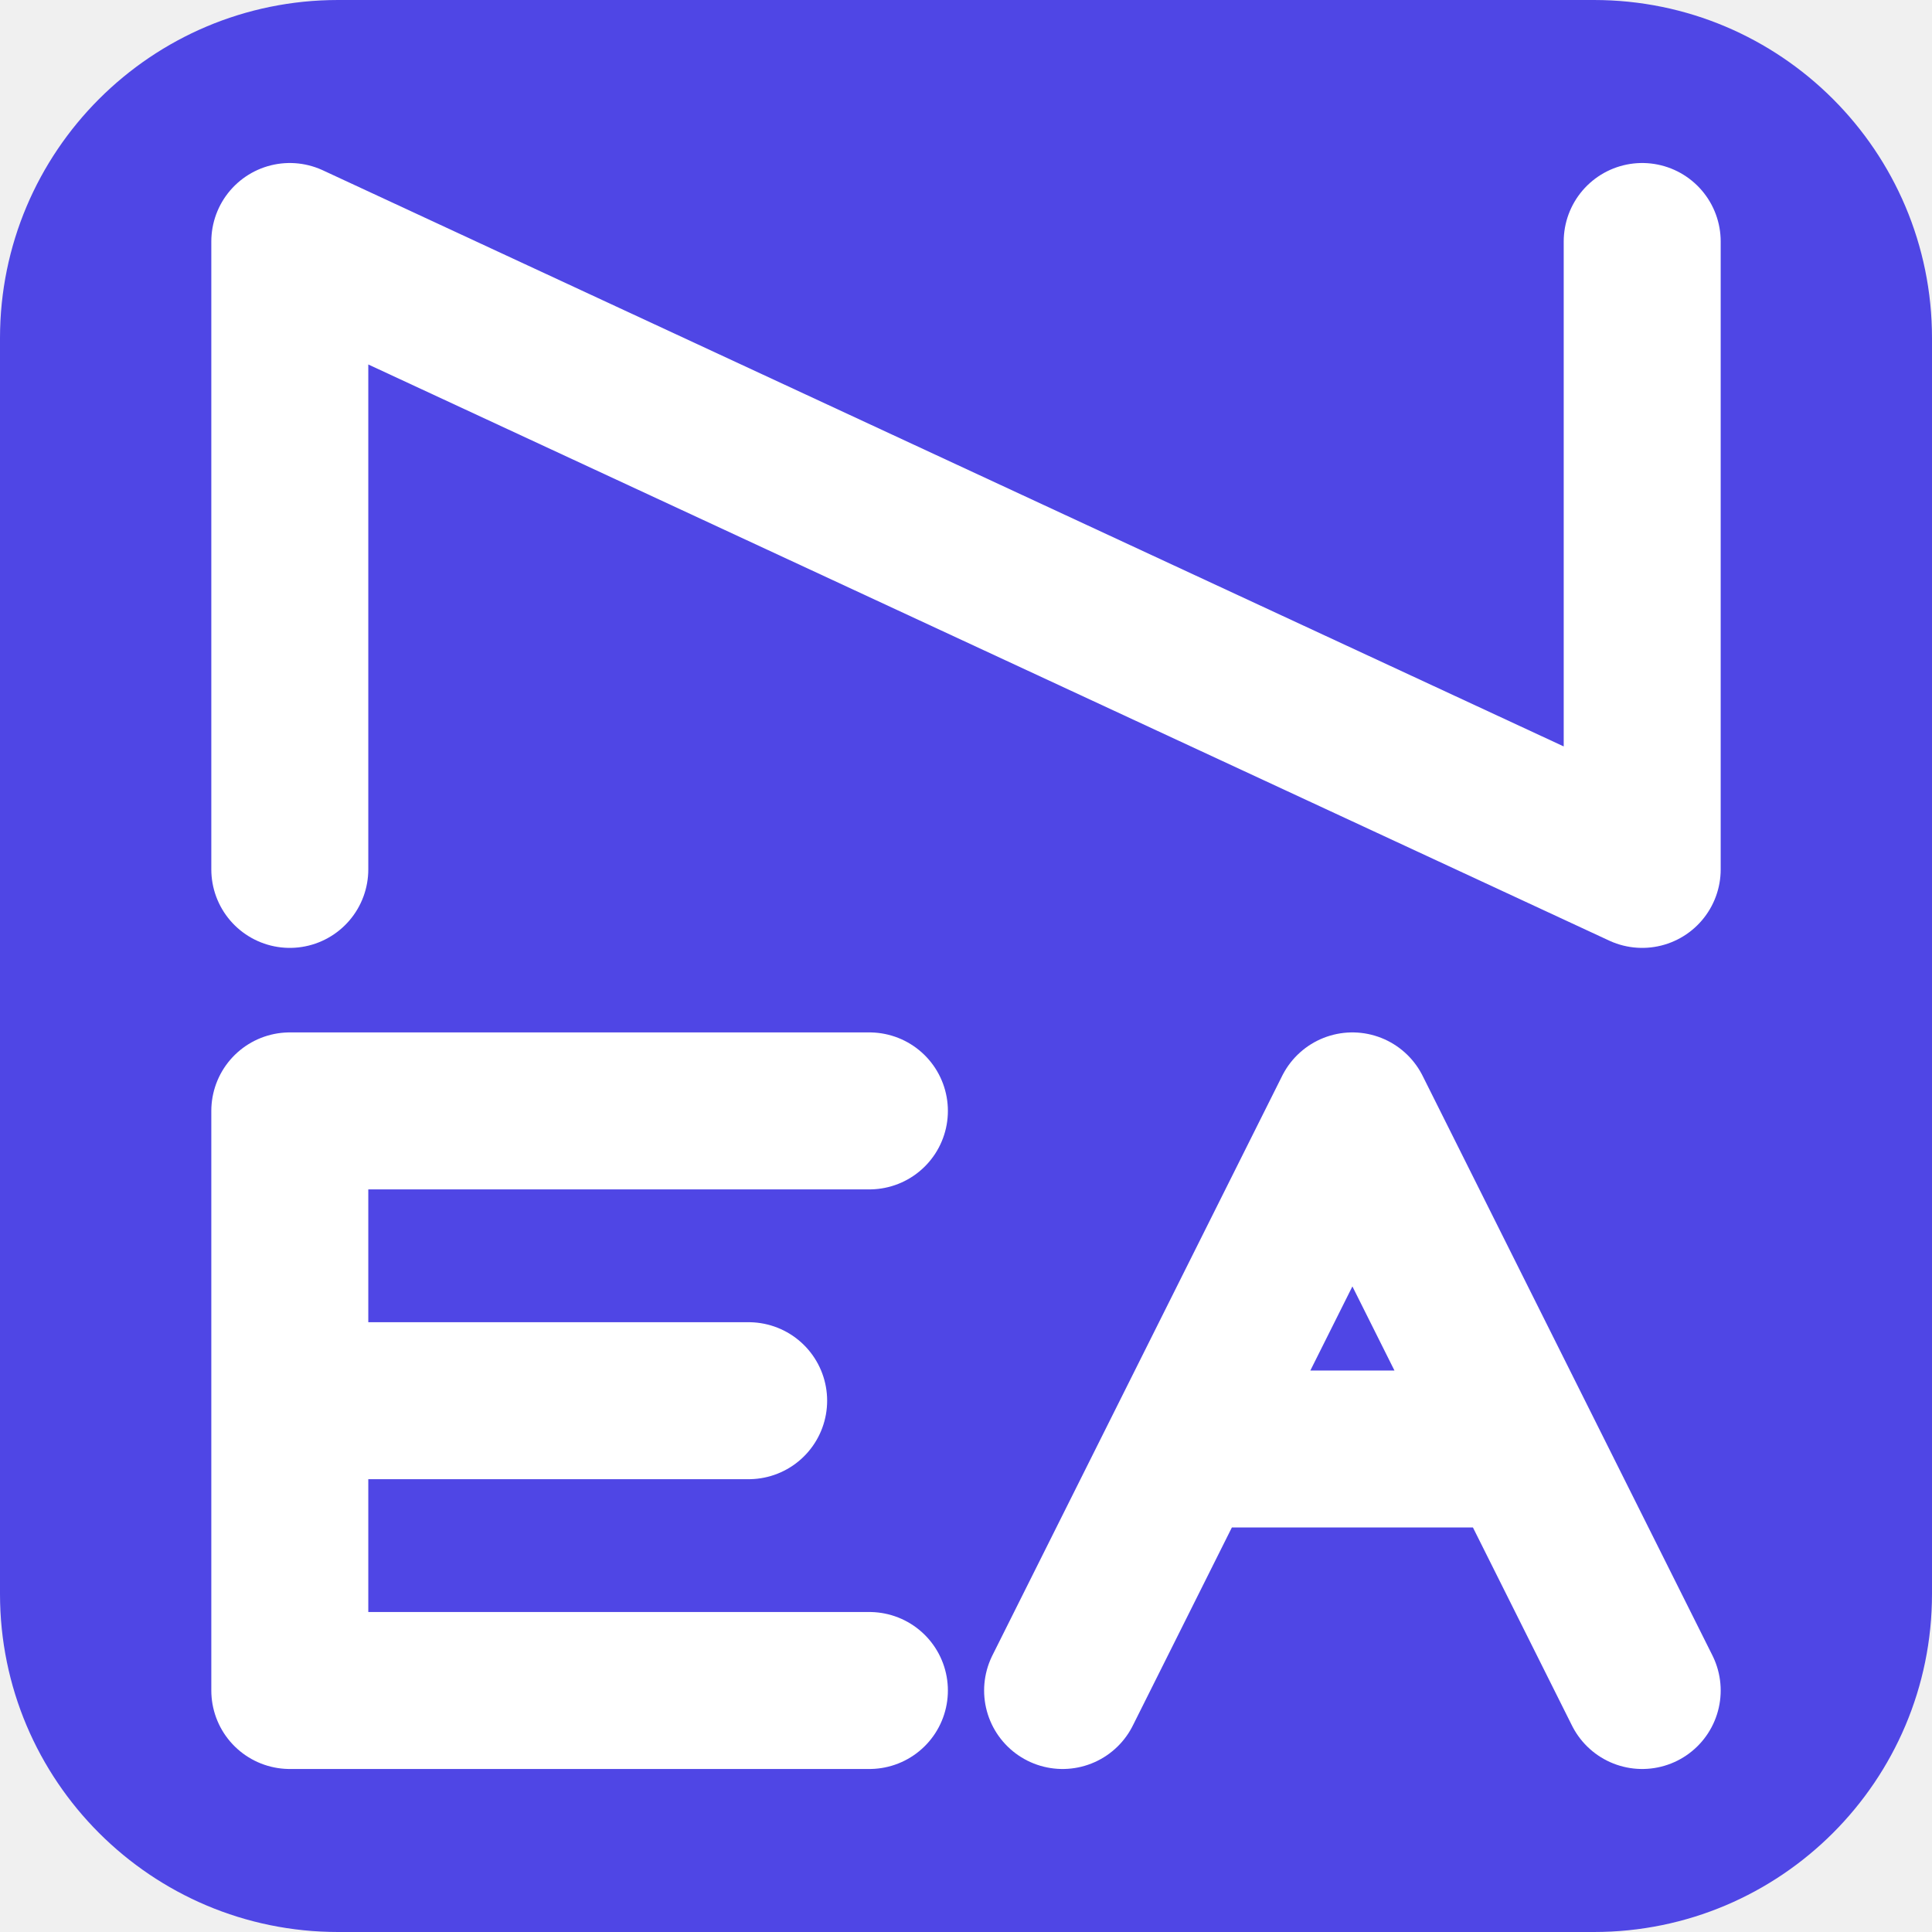
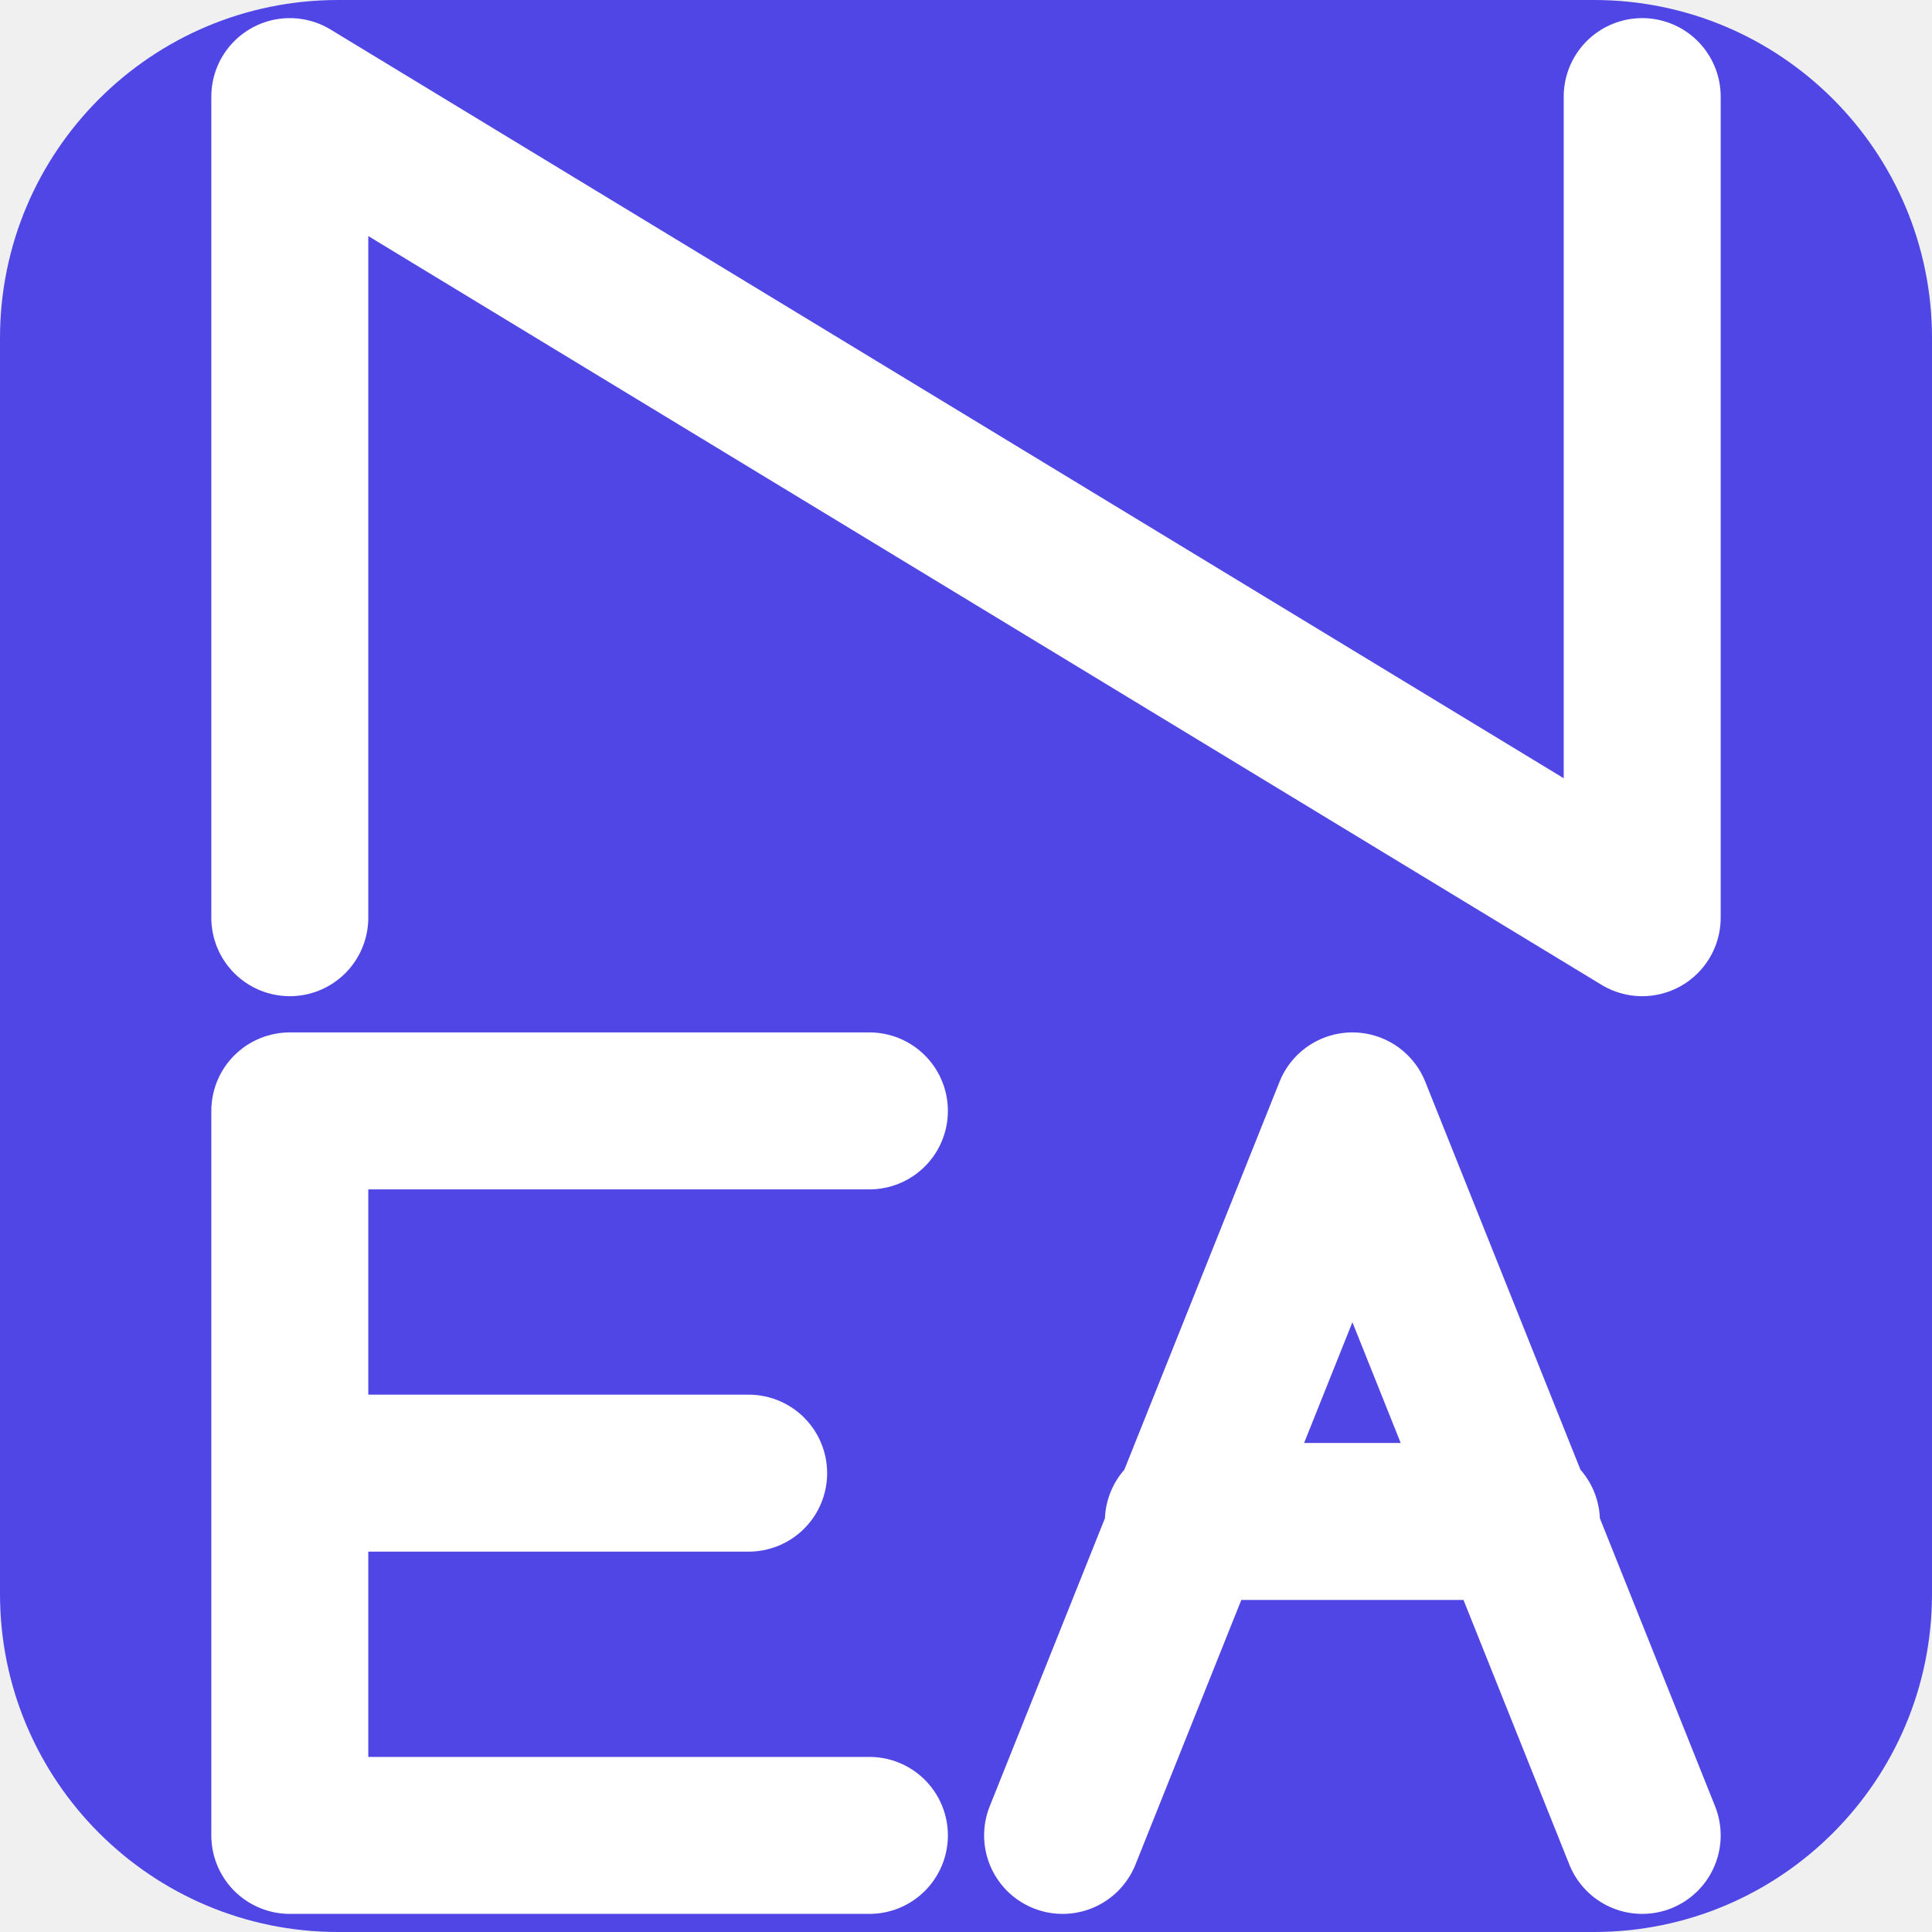
<svg xmlns="http://www.w3.org/2000/svg" width="48" height="48" viewBox="0 0 80 80" fill="none" role="img" aria-label="NEA">
  <rect width="80" height="80" rx="14" fill="#4F46E5" />
-   <path d="M12 10L12 36M12 10L68 36M68 10L68 36" stroke="white" stroke-width="6.5" stroke-linecap="round" stroke-linejoin="round" />
-   <path d="M12 46L12 70M12 46L36 46M12 58L31 58M12 70L36 70" stroke="white" stroke-width="6.5" stroke-linecap="round" stroke-linejoin="round" />
-   <path d="M44 70L56 46L68 70M49 60L63 60" stroke="white" stroke-width="6.5" stroke-linecap="round" stroke-linejoin="round" />
+   <path d="M12 4L12 38M12 4L68 38M68 4L68 38" stroke="white" stroke-width="6.5" stroke-linecap="round" stroke-linejoin="round" />
+   <path d="M12 46L12 76M12 46L36 46M12 61L31 61M12 76L36 76" stroke="white" stroke-width="6.5" stroke-linecap="round" stroke-linejoin="round" />
+   <path d="M44 76L56 46L68 76M49 63L63 63" stroke="white" stroke-width="6.5" stroke-linecap="round" stroke-linejoin="round" />
</svg>
